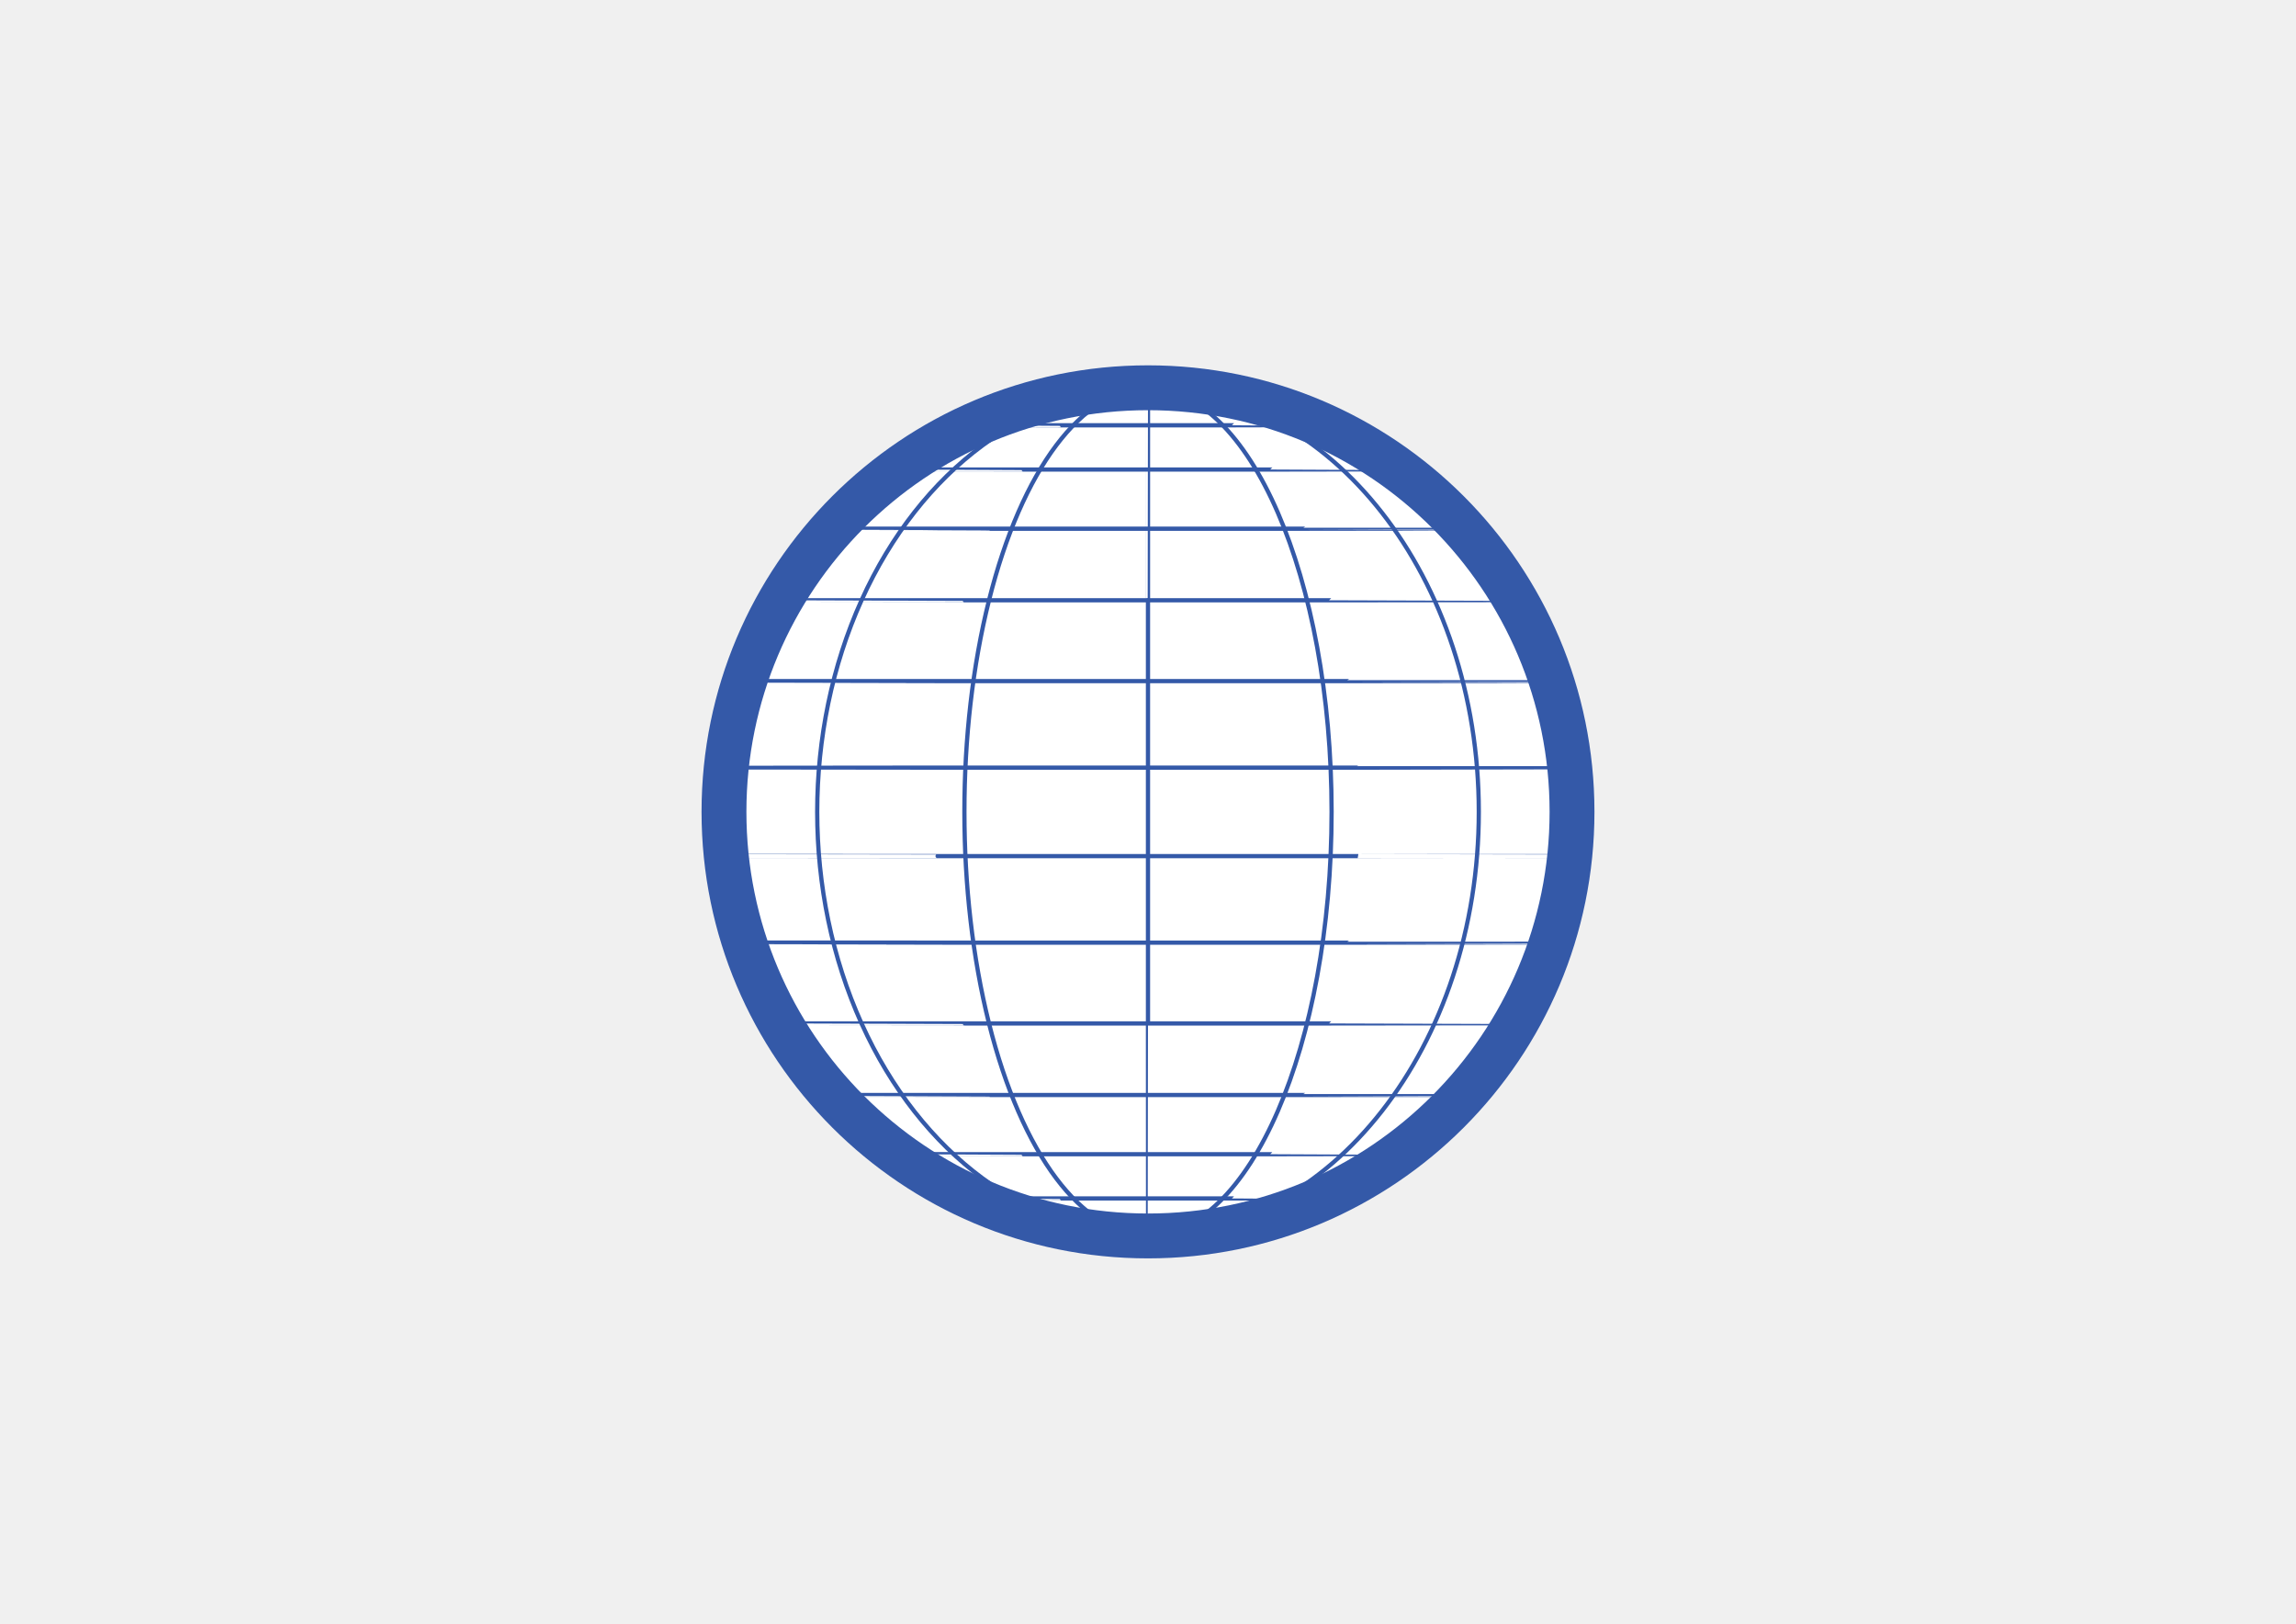
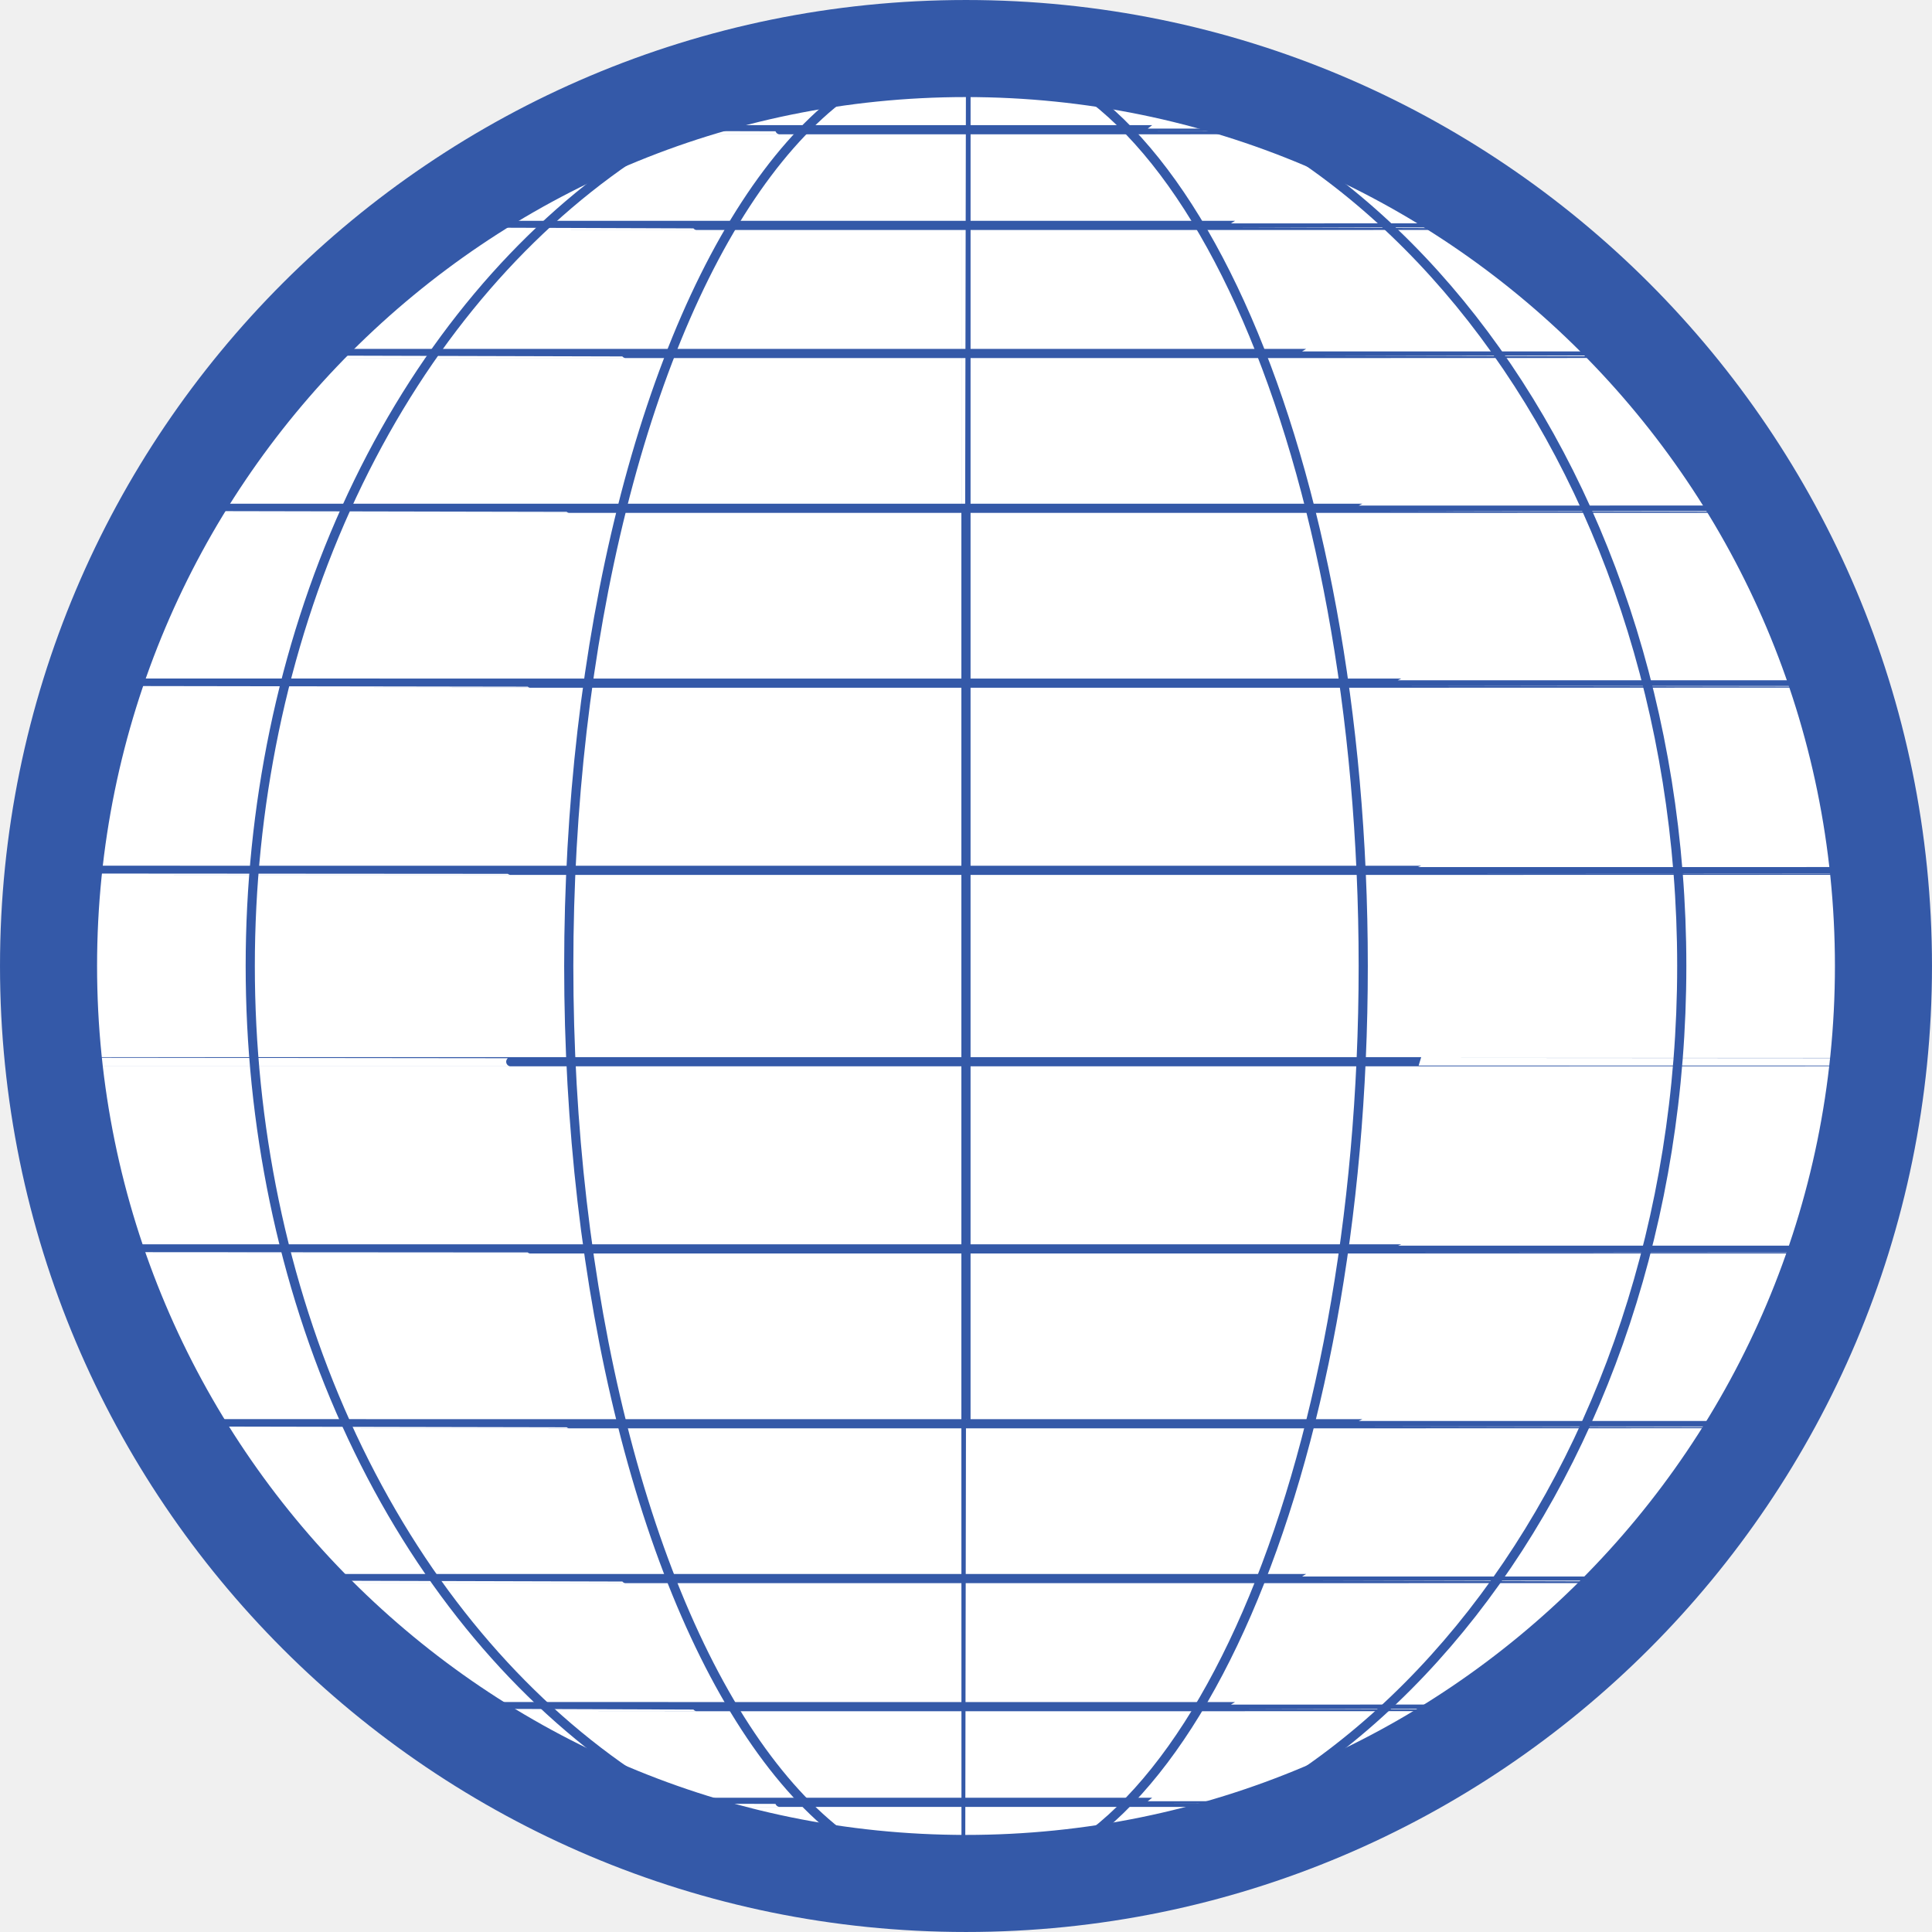
- <svg xmlns="http://www.w3.org/2000/svg" width="297mm" height="210mm" viewBox="0 0 297 210" version="1.1" id="svg8">
-   <defs id="defs2">
-     </defs>
-   <g id="layer1" transform="translate(0,-87)" style="display:inline;opacity:1">
+ <svg xmlns="http://www.w3.org/2000/svg" width="115.503mm" height="115.503mm" viewBox="0 0 115.503 115.503" version="1.1" id="svg8">
+   <defs id="defs2" />
+   <g id="layer1" transform="translate(-90.74868,-134.2487)" style="display:inline;opacity:1">
    <ellipse style="display:inline;opacity:1;fill:#ffffff;fill-opacity:1;fill-rule:nonzero;stroke:none;stroke-width:3.105;stroke-miterlimit:4;stroke-dasharray:none;stroke-dashoffset:0;stroke-opacity:1" id="path2090" cx="148.5" cy="192" rx="55.889" ry="52.784" />
  </g>
-   <g id="layer2" style="display:inline">
+   <g id="layer2" style="display:inline" transform="translate(-90.74868,-47.24868)">
    <g id="g2009" transform="matrix(2.068504,0,0,2.068504,148.5,105)" style="display:inline;stroke:#3459a8;stroke-opacity:1">
      <circle id="path2007" style="fill:none;stroke:#3459a8;stroke-width:0.265;stroke-opacity:1" cx="0" cy="0" r="26.458" />
    </g>
    <g transform="matrix(2.068504,0,0,2.068504,148.5,105)" id="g1975" style="display:inline;stroke:#3459a8;stroke-opacity:1">
      <path id="path1961" style="fill:none;stroke:#3459a8;stroke-width:0.265;stroke-opacity:1" d="m 0,26.458 a 0.001,26.458 0 0 1 -8.6602544e-4,-13.229 0.001,26.458 0 0 1 0,-26.458 A 0.001,26.458 0 0 1 0,-26.458" />
      <path id="path1963" style="fill:none;stroke:#3459a8;stroke-width:0.265;stroke-opacity:1" d="M 3.0762794e-7,26.458 A 11.481,26.458 0 0 1 -9.943,13.229 a 11.481,26.458 0 0 1 -1e-7,-26.458 A 11.481,26.458 0 0 1 2.2520025e-7,-26.458" />
      <path id="path1965" style="fill:none;stroke:#3459a8;stroke-width:0.265;stroke-opacity:1" d="M 5.5430491e-7,26.458 A 20.687,26.458 0 0 1 -17.915,13.229 a 20.687,26.458 0 0 1 0,-26.458 A 20.687,26.458 0 0 1 4.057811e-7,-26.458" />
      <path id="path1967" style="fill:none;stroke:#3459a8;stroke-width:0.265;stroke-opacity:1" d="M 6.9120027e-7,26.458 A 25.796,26.458 0 0 1 -22.34,13.229 a 25.796,26.458 0 0 1 0,-26.458 A 25.796,26.458 0 0 1 5.0599589e-7,-26.458" />
      <path id="path1969" style="fill:none;stroke:#3459a8;stroke-width:0.265;stroke-opacity:1" d="M 5.0599589e-7,-26.458 A 25.796,26.458 0 0 1 25.796,-9.4979958e-8 25.796,26.458 0 0 1 6.9120029e-7,26.458" />
      <path id="path1971" style="fill:none;stroke:#3459a8;stroke-width:0.265;stroke-opacity:1" d="M 4.057811e-7,-26.458 A 20.687,26.458 0 0 1 20.687,-9.4979958e-8 20.687,26.458 0 0 1 5.5430492e-7,26.458" />
      <path id="path1973" style="fill:none;stroke:#3459a8;stroke-width:0.265;stroke-opacity:1" d="M 2.2520025e-7,-26.458 A 11.481,26.458 0 0 1 11.481,-9.4979958e-8 11.481,26.458 0 0 1 3.0762795e-7,26.458" />
    </g>
    <g transform="matrix(2.068504,0,0,2.068504,148.5,105)" id="g2005" style="display:inline;stroke:#3459a8;stroke-opacity:1">
      <path id="path1977" style="fill:none;stroke:#3459a8;stroke-width:0.265;stroke-opacity:1" d="m 5.501,25.88 a 5.501,0.001 0 0 1 -2.75,8.66e-4 5.501,0.001 0 0 1 -5.501,0 5.501,0.001 0 0 1 -2.75,-8.66e-4" />
      <path id="path1979" style="fill:none;stroke:#3459a8;stroke-width:0.265;stroke-opacity:1" d="m 10.762,24.171 a 10.762,0.001 0 0 1 -5.381,8.66e-4 10.762,0.001 0 0 1 -10.762,0 10.762,0.001 0 0 1 -5.381,-8.66e-4" />
      <path id="path1981" style="fill:none;stroke:#3459a8;stroke-width:0.265;stroke-opacity:1" d="m 15.552,21.405 a 15.552,0.001 0 0 1 -7.776,8.66e-4 15.552,0.001 0 0 1 -15.552,0 15.552,0.001 0 0 1 -7.776,-8.66e-4" />
      <path id="path1983" style="fill:none;stroke:#3459a8;stroke-width:0.265;stroke-opacity:1" d="m 19.662,17.704 a 19.662,0.001 0 0 1 -9.831,8.66e-4 19.662,0.001 0 0 1 -19.662,0 19.662,0.001 0 0 1 -9.831,-8.66e-4" />
      <path id="path1985" style="fill:none;stroke:#3459a8;stroke-width:0.265;stroke-opacity:1" d="m 22.914,13.229 a 22.914,0.001 0 0 1 -11.457,8.66e-4 22.914,0.001 0 0 1 -22.914,0 22.914,0.001 0 0 1 -11.457,-8.66e-4" />
      <path id="path1987" style="fill:none;stroke:#3459a8;stroke-width:0.265;stroke-opacity:1" d="m 25.163,8.176 a 25.163,0.001 0 0 1 -12.582,8.66e-4 25.163,0.001 0 0 1 -25.163,0 25.163,0.001 0 0 1 -12.582,-8.66e-4" />
      <path id="path1989" style="fill:none;stroke:#3459a8;stroke-width:0.265;stroke-opacity:1" d="m 26.313,2.766 a 26.313,0.001 0 0 1 -13.157,8.661e-4 26.313,0.001 0 0 1 -26.313,0 26.313,0.001 0 0 1 -13.157,-8.661e-4" />
      <path id="path1991" style="fill:none;stroke:#3459a8;stroke-width:0.265;stroke-opacity:1" d="m 26.313,-2.766 a 26.313,0.001 0 0 1 -13.157,8.66e-4 26.313,0.001 0 0 1 -26.313,0 26.313,0.001 0 0 1 -13.157,-8.66e-4" />
      <path id="path1993" style="fill:none;stroke:#3459a8;stroke-width:0.265;stroke-opacity:1" d="m 25.163,-8.176 a 25.163,0.001 0 0 1 -12.582,8.66e-4 25.163,0.001 0 0 1 -25.163,0 25.163,0.001 0 0 1 -12.582,-8.66e-4" />
      <path id="path1995" style="fill:none;stroke:#3459a8;stroke-width:0.265;stroke-opacity:1" d="m 22.914,-13.229 a 22.914,0.001 0 0 1 -11.457,8.66e-4 22.914,0.001 0 0 1 -22.914,0 22.914,0.001 0 0 1 -11.457,-8.66e-4" />
      <path id="path1997" style="fill:none;stroke:#3459a8;stroke-width:0.265;stroke-opacity:1" d="m 19.662,-17.704 a 19.662,0.001 0 0 1 -9.831,8.66e-4 19.662,0.001 0 0 1 -19.662,0 19.662,0.001 0 0 1 -9.831,-8.66e-4" />
      <path id="path1999" style="fill:none;stroke:#3459a8;stroke-width:0.265;stroke-opacity:1" d="m 15.552,-21.405 a 15.552,0.001 0 0 1 -7.776,8.66e-4 15.552,0.001 0 0 1 -15.552,0 15.552,0.001 0 0 1 -7.776,-8.66e-4" />
      <path id="path2001" style="fill:none;stroke:#3459a8;stroke-width:0.265;stroke-opacity:1" d="m 10.762,-24.171 a 10.762,0.001 0 0 1 -5.381,8.66e-4 10.762,0.001 0 0 1 -10.762,0 10.762,0.001 0 0 1 -5.381,-8.66e-4" />
      <path id="path2003" style="fill:none;stroke:#3459a8;stroke-width:0.265;stroke-opacity:1" d="m 5.501,-25.88 a 5.501,0.001 0 0 1 -2.75,8.66e-4 5.501,0.001 0 0 1 -5.501,0 5.501,0.001 0 0 1 -2.75,-8.66e-4" />
    </g>
  </g>
-   <g id="layer3" style="display:inline">
+   <g id="layer3" style="display:inline" transform="translate(-90.74868,-47.24868)">
    <path style="opacity:1;fill:#3459a8;fill-opacity:1;fill-rule:nonzero;stroke:none;stroke-width:0.304;stroke-miterlimit:4;stroke-dasharray:none;stroke-dashoffset:0;stroke-opacity:1" d="M 148.5,47.249 A 57.751,57.751 0 0 0 90.749,105 57.751,57.751 0 0 0 148.5,162.751 57.751,57.751 0 0 0 206.251,105 57.751,57.751 0 0 0 148.5,47.249 Z m 0,5.803 A 51.948,51.948 0 0 1 200.448,105 51.948,51.948 0 0 1 148.5,156.948 51.948,51.948 0 0 1 96.552,105 51.948,51.948 0 0 1 148.5,53.052 Z" id="path5208" />
  </g>
-   <g id="layer4" style="display:inline" />
+   <g id="layer4" style="display:inline" transform="translate(-90.74868,-47.24868)" />
</svg>
